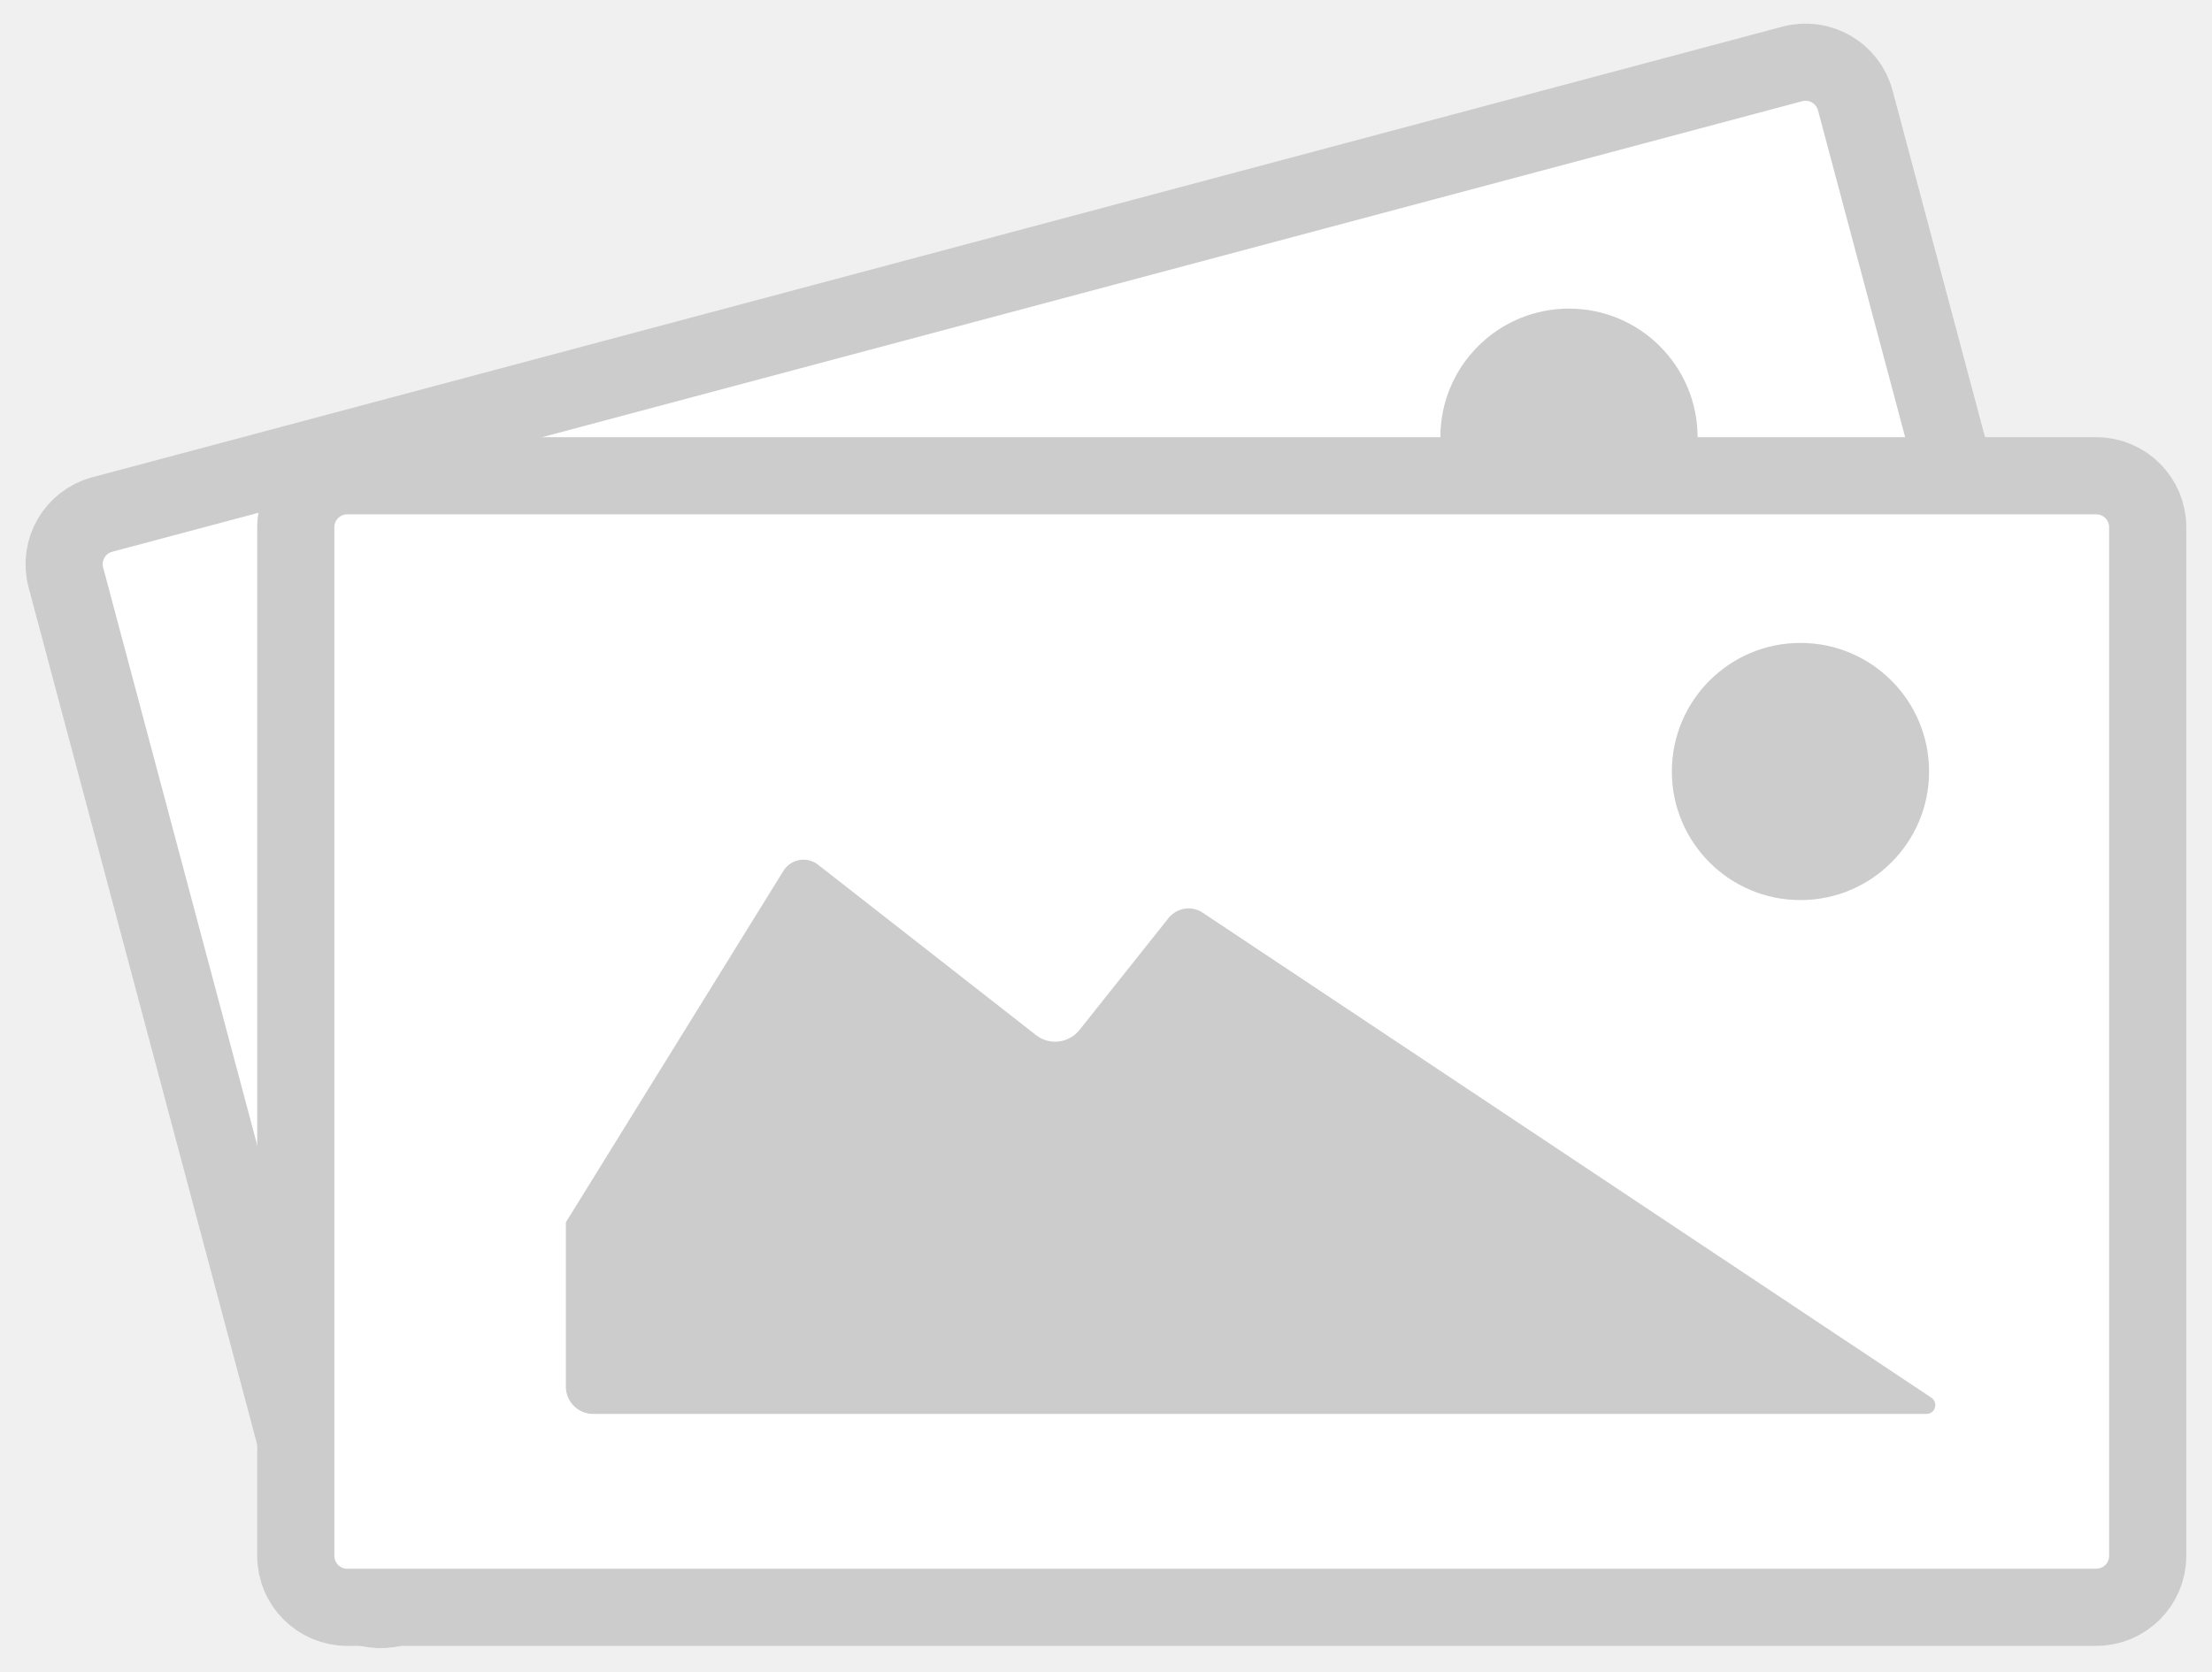
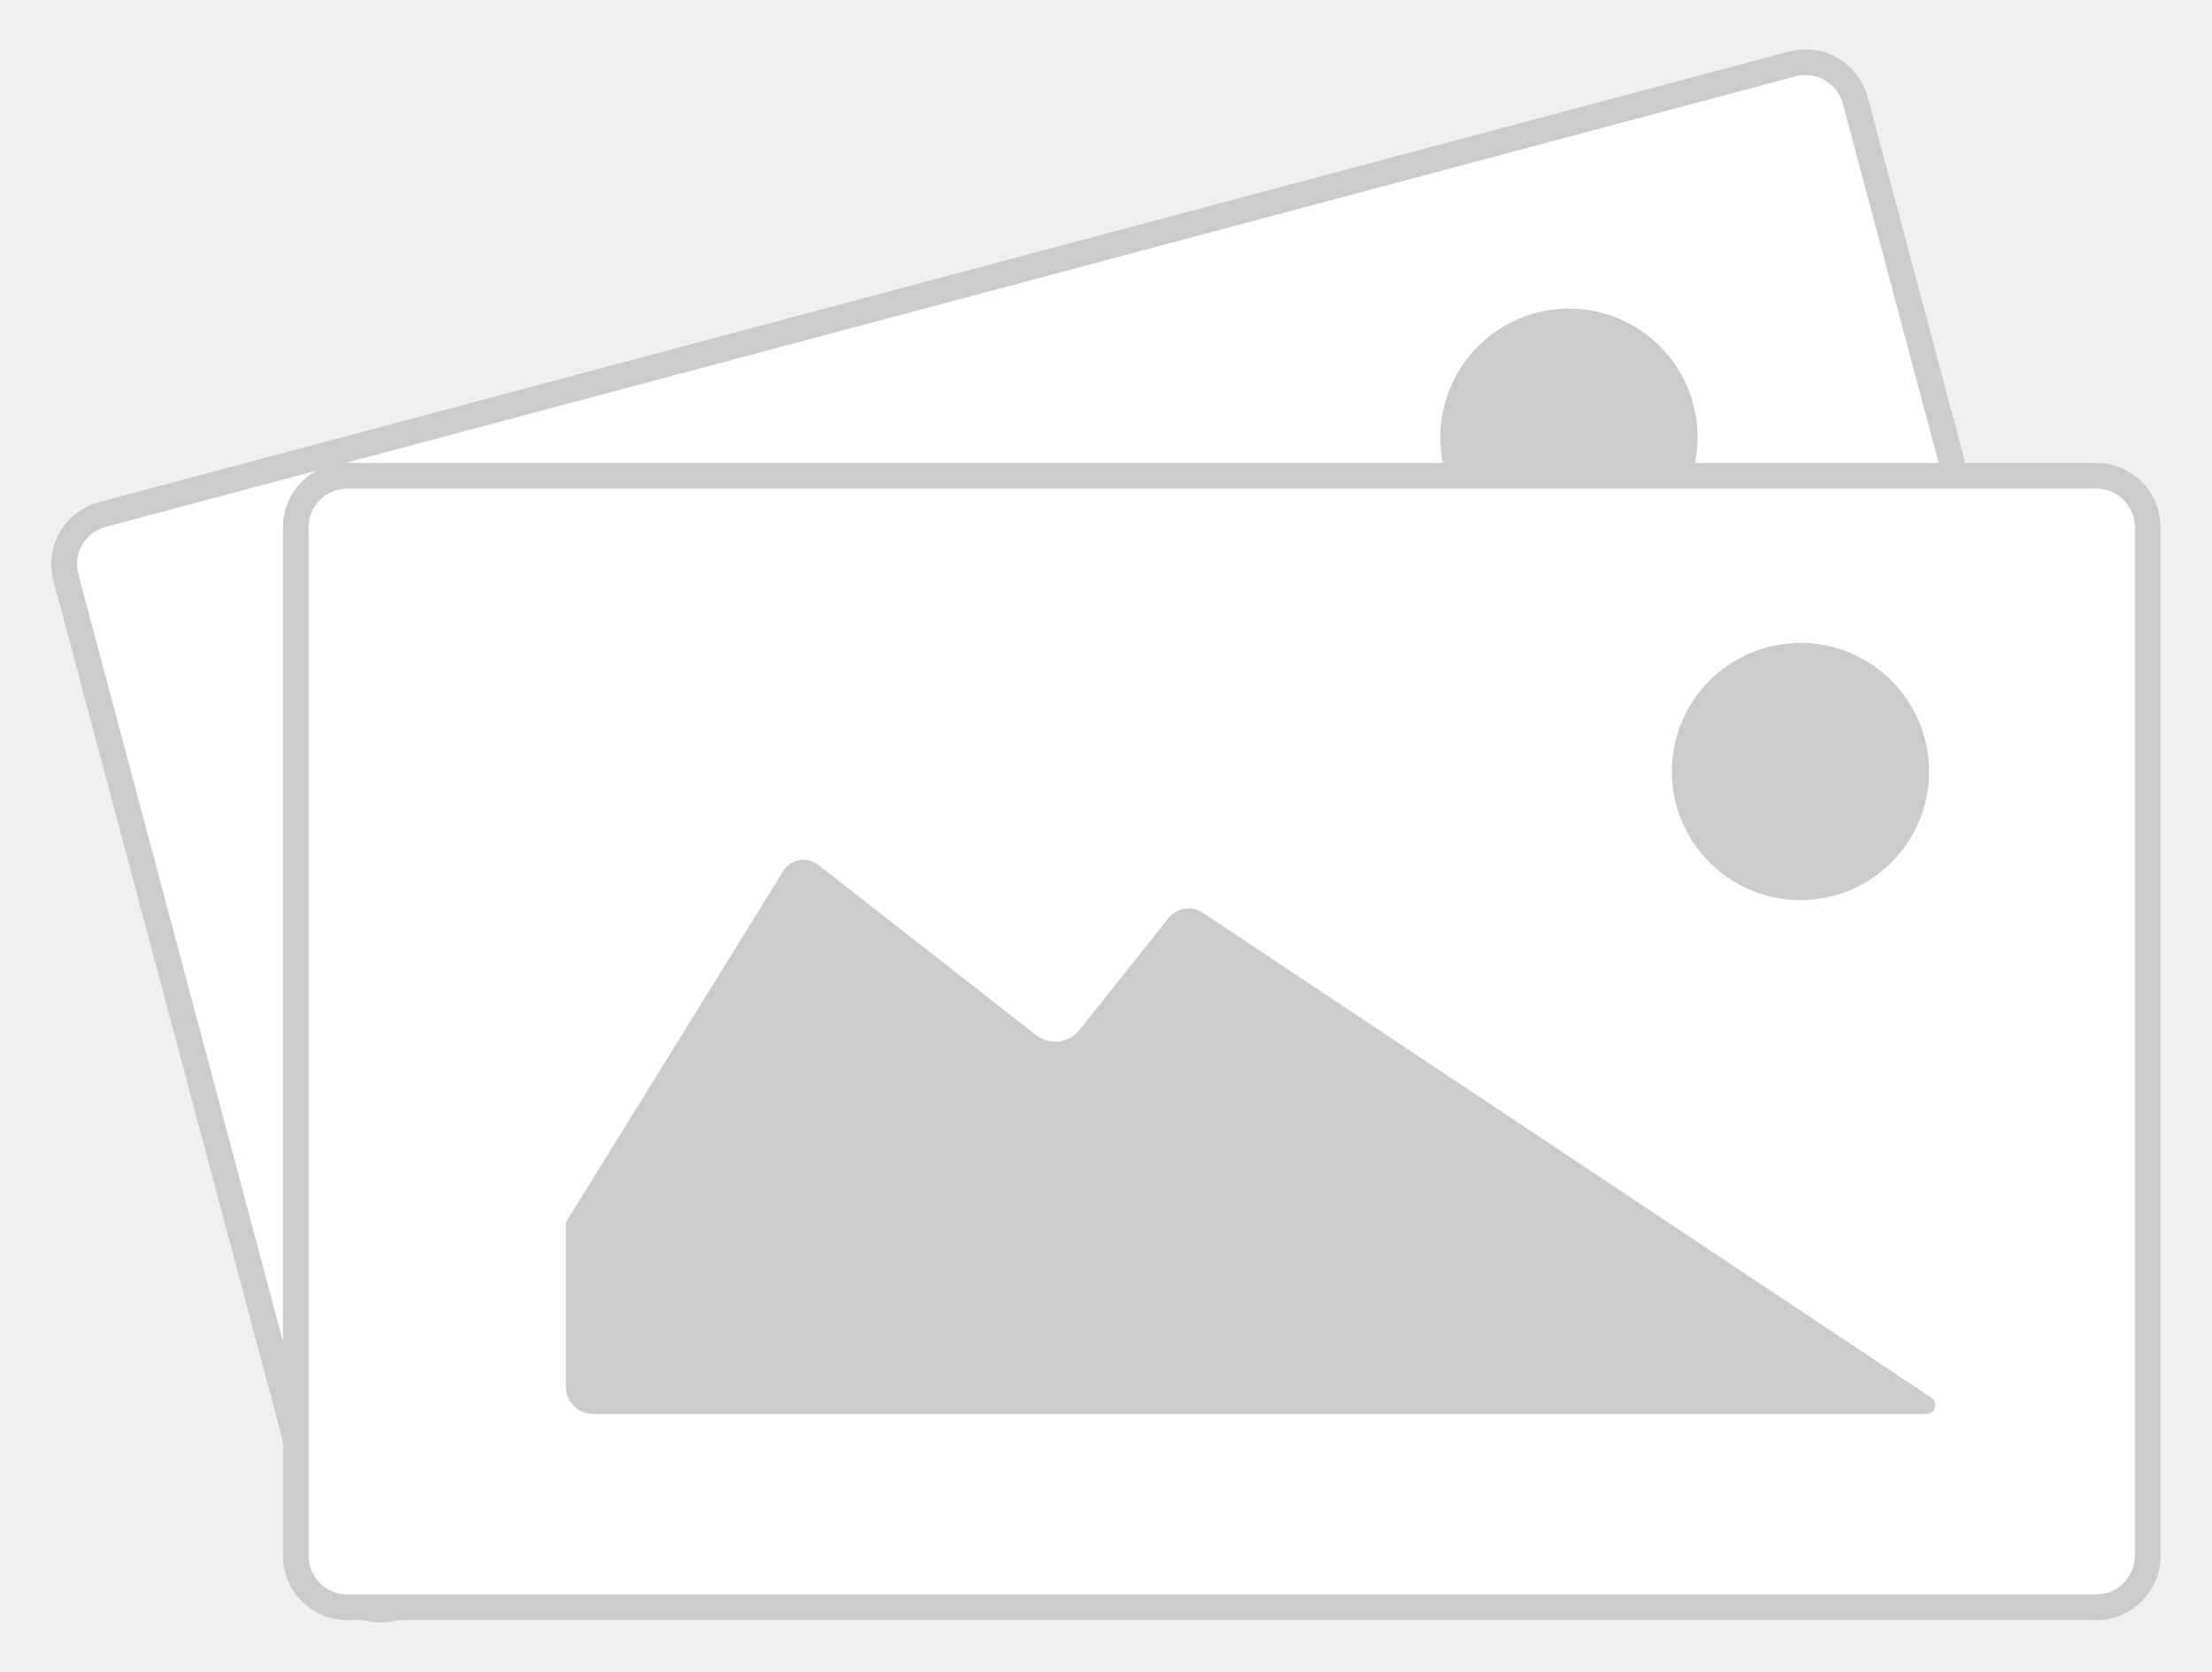
<svg xmlns="http://www.w3.org/2000/svg" id="Layer_1" data-name="Layer 1" viewBox="0 0 86 65">
  <defs>
    <style>
      .cls-1 {
        fill: #fff;
        stroke: #ccc;
-         stroke-miterlimit: 10;
-         stroke-width: 3px;
+         strokeMiterlimit: 10;
+         strokeWidth: 3px;
      }

      .cls-2 {
        fill: #ccc;
      }
    </style>
  </defs>
  <rect class="cls-1" x="6.5" y="10.5" width="72" height="44" rx="2" ry="2" transform="translate(-6.94 12.05) rotate(-14.93)" />
  <circle class="cls-2" cx="61" cy="17" r="5" />
  <rect class="cls-1" x="11.5" y="18.5" width="72" height="44" rx="2" ry="2" />
  <path class="cls-2" d="M22,53.94v-6.41l8.46-13.67c.29-.46.91-.57,1.34-.24l8.48,6.63c.52.41,1.27.32,1.69-.2l3.46-4.35c.32-.4.9-.5,1.33-.21l28.33,18.86c.28.19.15.63-.19.63H23.06c-.58,0-1.06-.47-1.06-1.06Z" />
  <circle class="cls-2" cx="70" cy="30" r="5" />
</svg>
